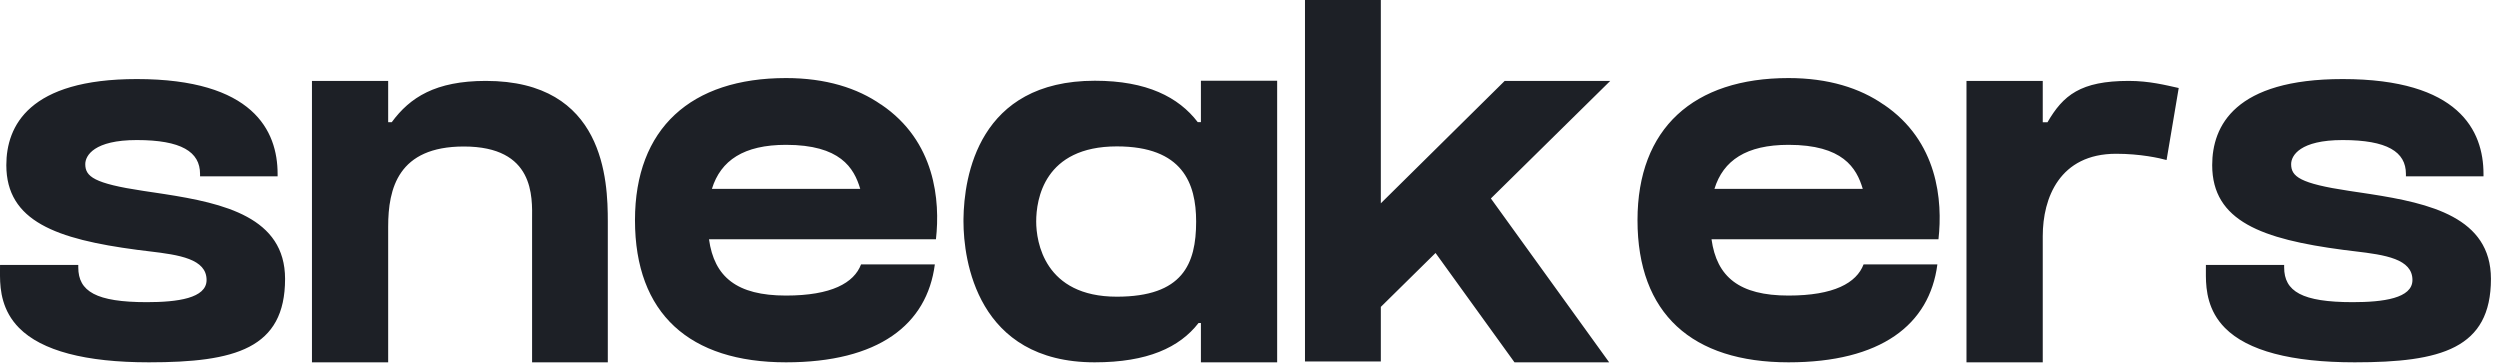
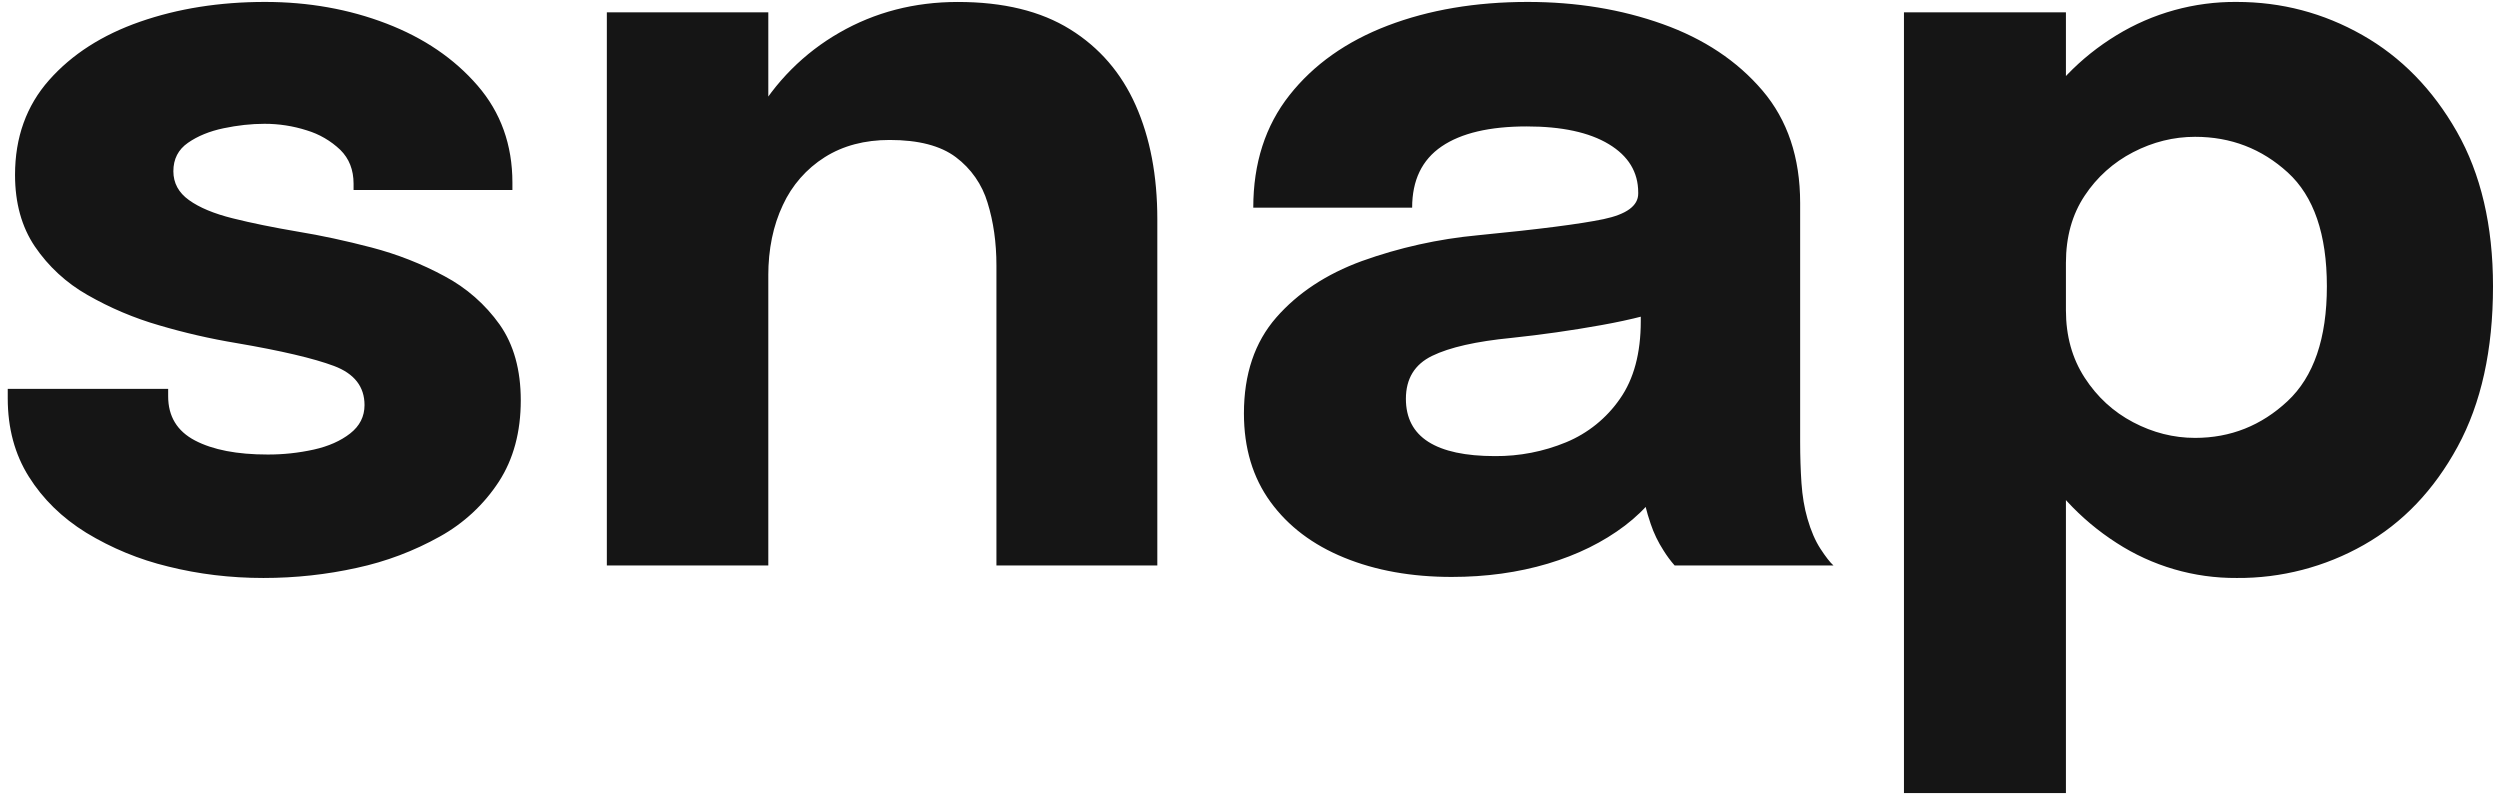
- <svg xmlns="http://www.w3.org/2000/svg" width="138" height="20">
-   <path d="M8.217 20c4.761 0 7.519-.753 7.519-4.606 0-3.4-3.38-4.172-6.66-4.682l-.56-.085-.279-.041-.35-.053c-2.7-.405-3.18-.788-3.18-1.471 0-.478.49-1.331 2.843-1.331 2.455 0 3.493.647 3.493 1.87v.134h4.281v-.133c0-2.389-1.35-5.238-7.774-5.238-5.952 0-7.201 2.584-7.201 4.752 0 3.097 2.763 4.086 7.223 4.675.21.028.433.054.659.081 1.669.197 3.172.42 3.172 1.585 0 1.01-1.615 1.222-3.298 1.222-2.797 0-3.784-.593-3.784-1.92v-.134H.002L0 14.926v.317c.008.79.118 1.913 1.057 2.862C2.303 19.362 4.712 20 8.217 20Zm13.21 0v-7.49c0-2.104.547-4.423 4.176-4.423 3.915 0 3.778 2.777 3.768 4.042V20h4.18v-7.768c0-2.264-.176-7.766-6.732-7.766-2.778 0-4.192.911-5.195 2.28h-.197V4.467H17.22V20h4.207Zm21.959 0c5.094 0 7.787-2.07 8.217-5.405H47.53c-.386 1.02-1.63 1.72-4.143 1.72-2.721 0-3.962-1.03-4.25-3.106h12.527c.24-2.13-.029-5.417-3.026-7.44v.005c-1.312-.915-3.056-1.465-5.251-1.465-5.24 0-8.336 2.772-8.336 7.845 0 5.17 3.02 7.846 8.336 7.846Zm4.099-9.574h-8.188c.486-1.574 1.764-2.431 4.089-2.431 2.994 0 3.755 1.267 4.099 2.431ZM70.499 20V4.457H66.29V6.74h-.176c-1.053-1.377-2.809-2.283-5.677-2.283-6.433 0-7.225 5.293-7.253 7.635v.137c0 2.092.732 7.771 7.241 7.771 2.914 0 4.684-.818 5.734-2.169h.131V20H70.5Zm-8.854-3.623c-3.996 0-4.447-3.032-4.447-4.148 0-1.21.426-4.148 4.455-4.148 3.631 0 4.374 2.044 4.374 4.148 0 2.35-.742 4.148-4.382 4.148ZM88.826 20l-6.529-9.045 6.588-6.488h-5.827l-6.836 6.756V0h-4.187v19.954h4.187V16.94l3.02-2.976L83.6 20h5.226Zm9.9 0c5.094 0 7.786-2.07 8.217-5.405h-4.074c-.387 1.02-1.63 1.72-4.143 1.72-2.721 0-3.962-1.03-4.25-3.106h12.527c.24-2.13-.029-5.417-3.026-7.44v.005c-1.312-.915-3.057-1.465-5.251-1.465-5.24 0-8.336 2.772-8.336 7.845 0 5.17 3.02 7.846 8.336 7.846Zm4.098-9.574h-8.187c.485-1.574 1.763-2.431 4.089-2.431 2.994 0 3.755 1.267 4.098 2.431ZM112.76 20v-6.97c0-2.103.931-4.542 4.05-4.542 1.33 0 2.393.236 2.785.346l.67-3.976c-.728-.16-1.626-.392-2.757-.392-2.665 0-3.622.794-4.486 2.282h-.262V4.466h-4.21V20h4.21Zm17.221 0c4.761 0 7.519-.753 7.519-4.606 0-3.4-3.38-4.172-6.66-4.682l-.56-.085-.279-.041-.349-.053c-2.701-.405-3.181-.788-3.181-1.471 0-.478.49-1.331 2.843-1.331 2.455 0 3.493.647 3.493 1.87v.134h4.282v-.133c0-2.389-1.35-5.238-7.775-5.238-5.952 0-7.201 2.584-7.201 4.752 0 3.097 2.763 4.086 7.224 4.675.21.028.432.054.658.081 1.669.197 3.172.42 3.172 1.585 0 1.01-1.615 1.222-3.298 1.222-2.796 0-3.784-.593-3.784-1.92v-.134h-4.319l-.001.301v.317c.008.79.117 1.913 1.056 2.862 1.246 1.257 3.655 1.895 7.16 1.895Z" fill="#1D2026" fill-rule="nonzero" />
+ <svg xmlns="http://www.w3.org/2000/svg" width="84" height="27">
+   <path d="M8.852 19.42c-1.108 0-2.175-.128-3.202-.385a9.648 9.648 0 0 1-2.756-1.137c-.811-.502-1.453-1.13-1.925-1.882-.473-.752-.709-1.63-.709-2.633v-.316h5.39v.246c0 .676.3 1.172.901 1.487.601.315 1.415.472 2.441.472a7.08 7.08 0 0 0 1.55-.166c.495-.11.903-.291 1.224-.542.321-.251.482-.569.482-.954 0-.618-.342-1.056-1.024-1.313-.683-.256-1.777-.513-3.282-.77a21.716 21.716 0 0 1-2.59-.595A10.937 10.937 0 0 1 2.938 9.91 5.28 5.28 0 0 1 1.17 8.28C.727 7.622.505 6.82.505 5.875c0-1.26.382-2.322 1.146-3.185.764-.863 1.782-1.517 3.054-1.96C5.977.287 7.377.065 8.905.065c1.458 0 2.818.242 4.078.726 1.26.484 2.28 1.179 3.062 2.083.782.904 1.172 1.992 1.172 3.264v.245H11.88v-.21c0-.467-.149-.846-.446-1.138a2.804 2.804 0 0 0-1.129-.656 4.616 4.616 0 0 0-1.418-.219c-.443 0-.9.05-1.373.149-.473.099-.872.262-1.199.49-.327.227-.49.545-.49.954 0 .396.175.72.525.97.35.252.84.456 1.47.613.63.158 1.36.306 2.188.447.781.128 1.607.306 2.476.533.869.228 1.686.549 2.45.963a5.34 5.34 0 0 1 1.855 1.627c.472.671.709 1.52.709 2.546 0 1.062-.245 1.972-.735 2.73a5.607 5.607 0 0 1-1.987 1.847 10.04 10.04 0 0 1-2.782 1.05c-1.021.227-2.068.341-3.142.341ZM33.48 19V8.92c0-.77-.1-1.473-.298-2.109a2.965 2.965 0 0 0-1.067-1.531c-.513-.385-1.254-.577-2.223-.577-.84 0-1.566.192-2.178.577a3.754 3.754 0 0 0-1.41 1.61c-.326.688-.49 1.482-.49 2.38L24.31 8.185c0-1.61.35-3.022 1.05-4.235a7.627 7.627 0 0 1 2.844-2.853C29.398.41 30.726.066 32.183.066c1.53 0 2.786.306 3.772.919.986.612 1.721 1.464 2.205 2.555.484 1.09.726 2.365.726 3.824V19H33.48Zm-13.09 0V.415h5.425V19h-5.425Zm28.389.385c-1.354 0-2.558-.216-3.614-.648-1.056-.431-1.881-1.055-2.476-1.872-.595-.817-.893-1.808-.893-2.975 0-1.318.362-2.392 1.085-3.22.724-.828 1.683-1.461 2.879-1.899a15.898 15.898 0 0 1 3.894-.866c2.041-.198 3.45-.38 4.226-.542.776-.164 1.164-.45 1.164-.858V6.47c0-.688-.33-1.23-.989-1.627-.66-.397-1.578-.595-2.756-.595-1.249 0-2.202.224-2.861.673-.66.45-.99 1.135-.99 2.056H42.11c0-1.493.406-2.753 1.217-3.78.81-1.026 1.91-1.805 3.298-2.336 1.389-.53 2.958-.796 4.708-.796 1.633 0 3.144.248 4.532.744 1.389.496 2.506 1.24 3.352 2.231.845.992 1.268 2.252 1.268 3.78v8.032c0 .479.015.937.044 1.374.03.438.096.837.201 1.199.117.408.263.747.438 1.015.175.268.32.455.437.56h-5.337a3.723 3.723 0 0 1-.376-.508 3.962 3.962 0 0 1-.43-.892 7.195 7.195 0 0 1-.305-1.234 9.674 9.674 0 0 1-.097-1.461l1.12.77c-.326.77-.854 1.432-1.583 1.986-.73.554-1.593.98-2.59 1.278-.998.297-2.074.446-3.23.446Zm1.452-4.06a6.14 6.14 0 0 0 2.389-.464A4.104 4.104 0 0 0 54.43 13.4c.467-.665.7-1.534.7-2.608V8.92l1.348 1.313c-.77.28-1.66.51-2.669.69-1.01.182-2.015.324-3.019.43-1.19.116-2.08.317-2.668.603-.59.286-.884.767-.884 1.444 0 .642.25 1.123.752 1.444.502.32 1.249.481 2.24.481Zm13.742 11.323V.415h5.442v26.233h-5.442Zm11.182-7.228a7.325 7.325 0 0 1-4.042-1.181c-1.225-.788-2.205-1.85-2.94-3.185-.735-1.336-1.103-2.838-1.103-4.507v-.28l2.345-.052v.21c0 .863.21 1.619.63 2.266.42.648.963 1.146 1.628 1.496.665.35 1.359.526 2.082.526 1.19 0 2.226-.412 3.106-1.234.881-.823 1.322-2.109 1.322-3.859s-.438-3.025-1.313-3.824c-.875-.799-1.913-1.199-3.115-1.199-.723 0-1.417.173-2.082.517a4.308 4.308 0 0 0-1.628 1.461c-.42.63-.63 1.383-.63 2.257l-2.345-.14c0-1.68.368-3.164 1.103-4.453.735-1.29 1.715-2.307 2.94-3.054a7.619 7.619 0 0 1 4.042-1.12c1.505 0 2.911.37 4.218 1.111 1.306.741 2.365 1.823 3.176 3.247.81 1.423 1.216 3.155 1.216 5.197 0 2.135-.396 3.932-1.19 5.39-.793 1.458-1.843 2.558-3.15 3.299a8.51 8.51 0 0 1-4.27 1.111Z" fill="#151515" />
</svg>
